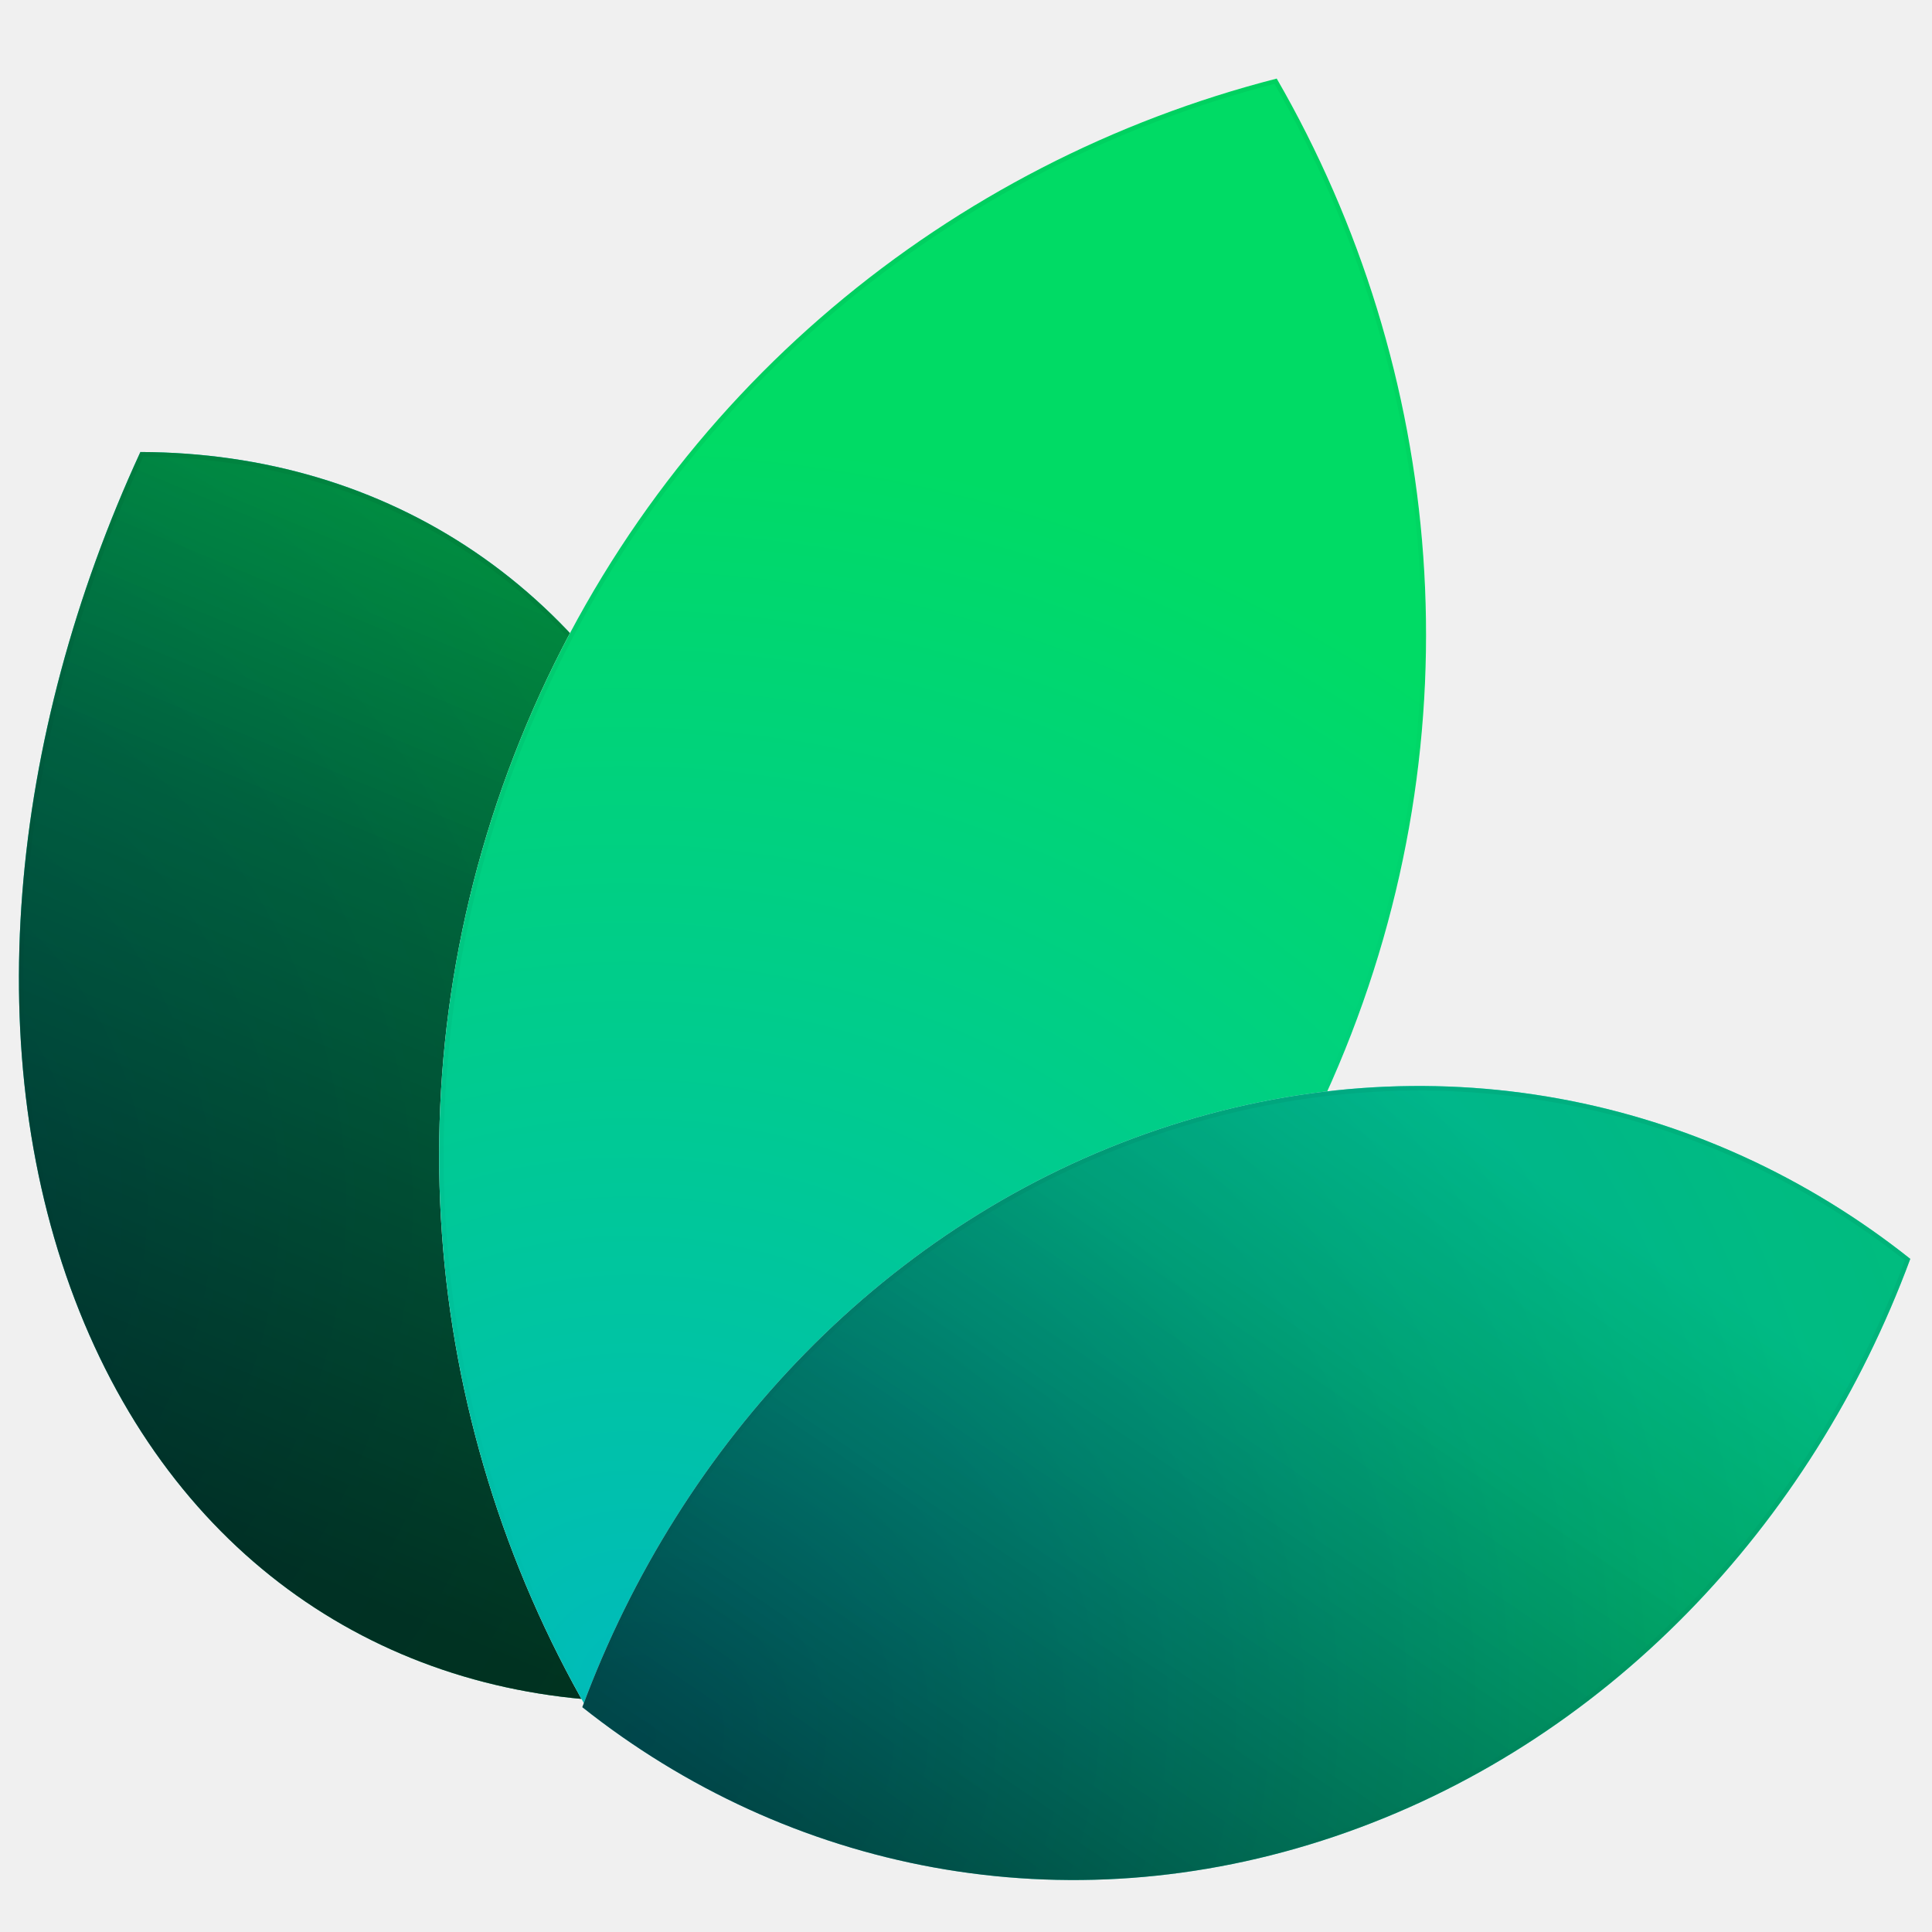
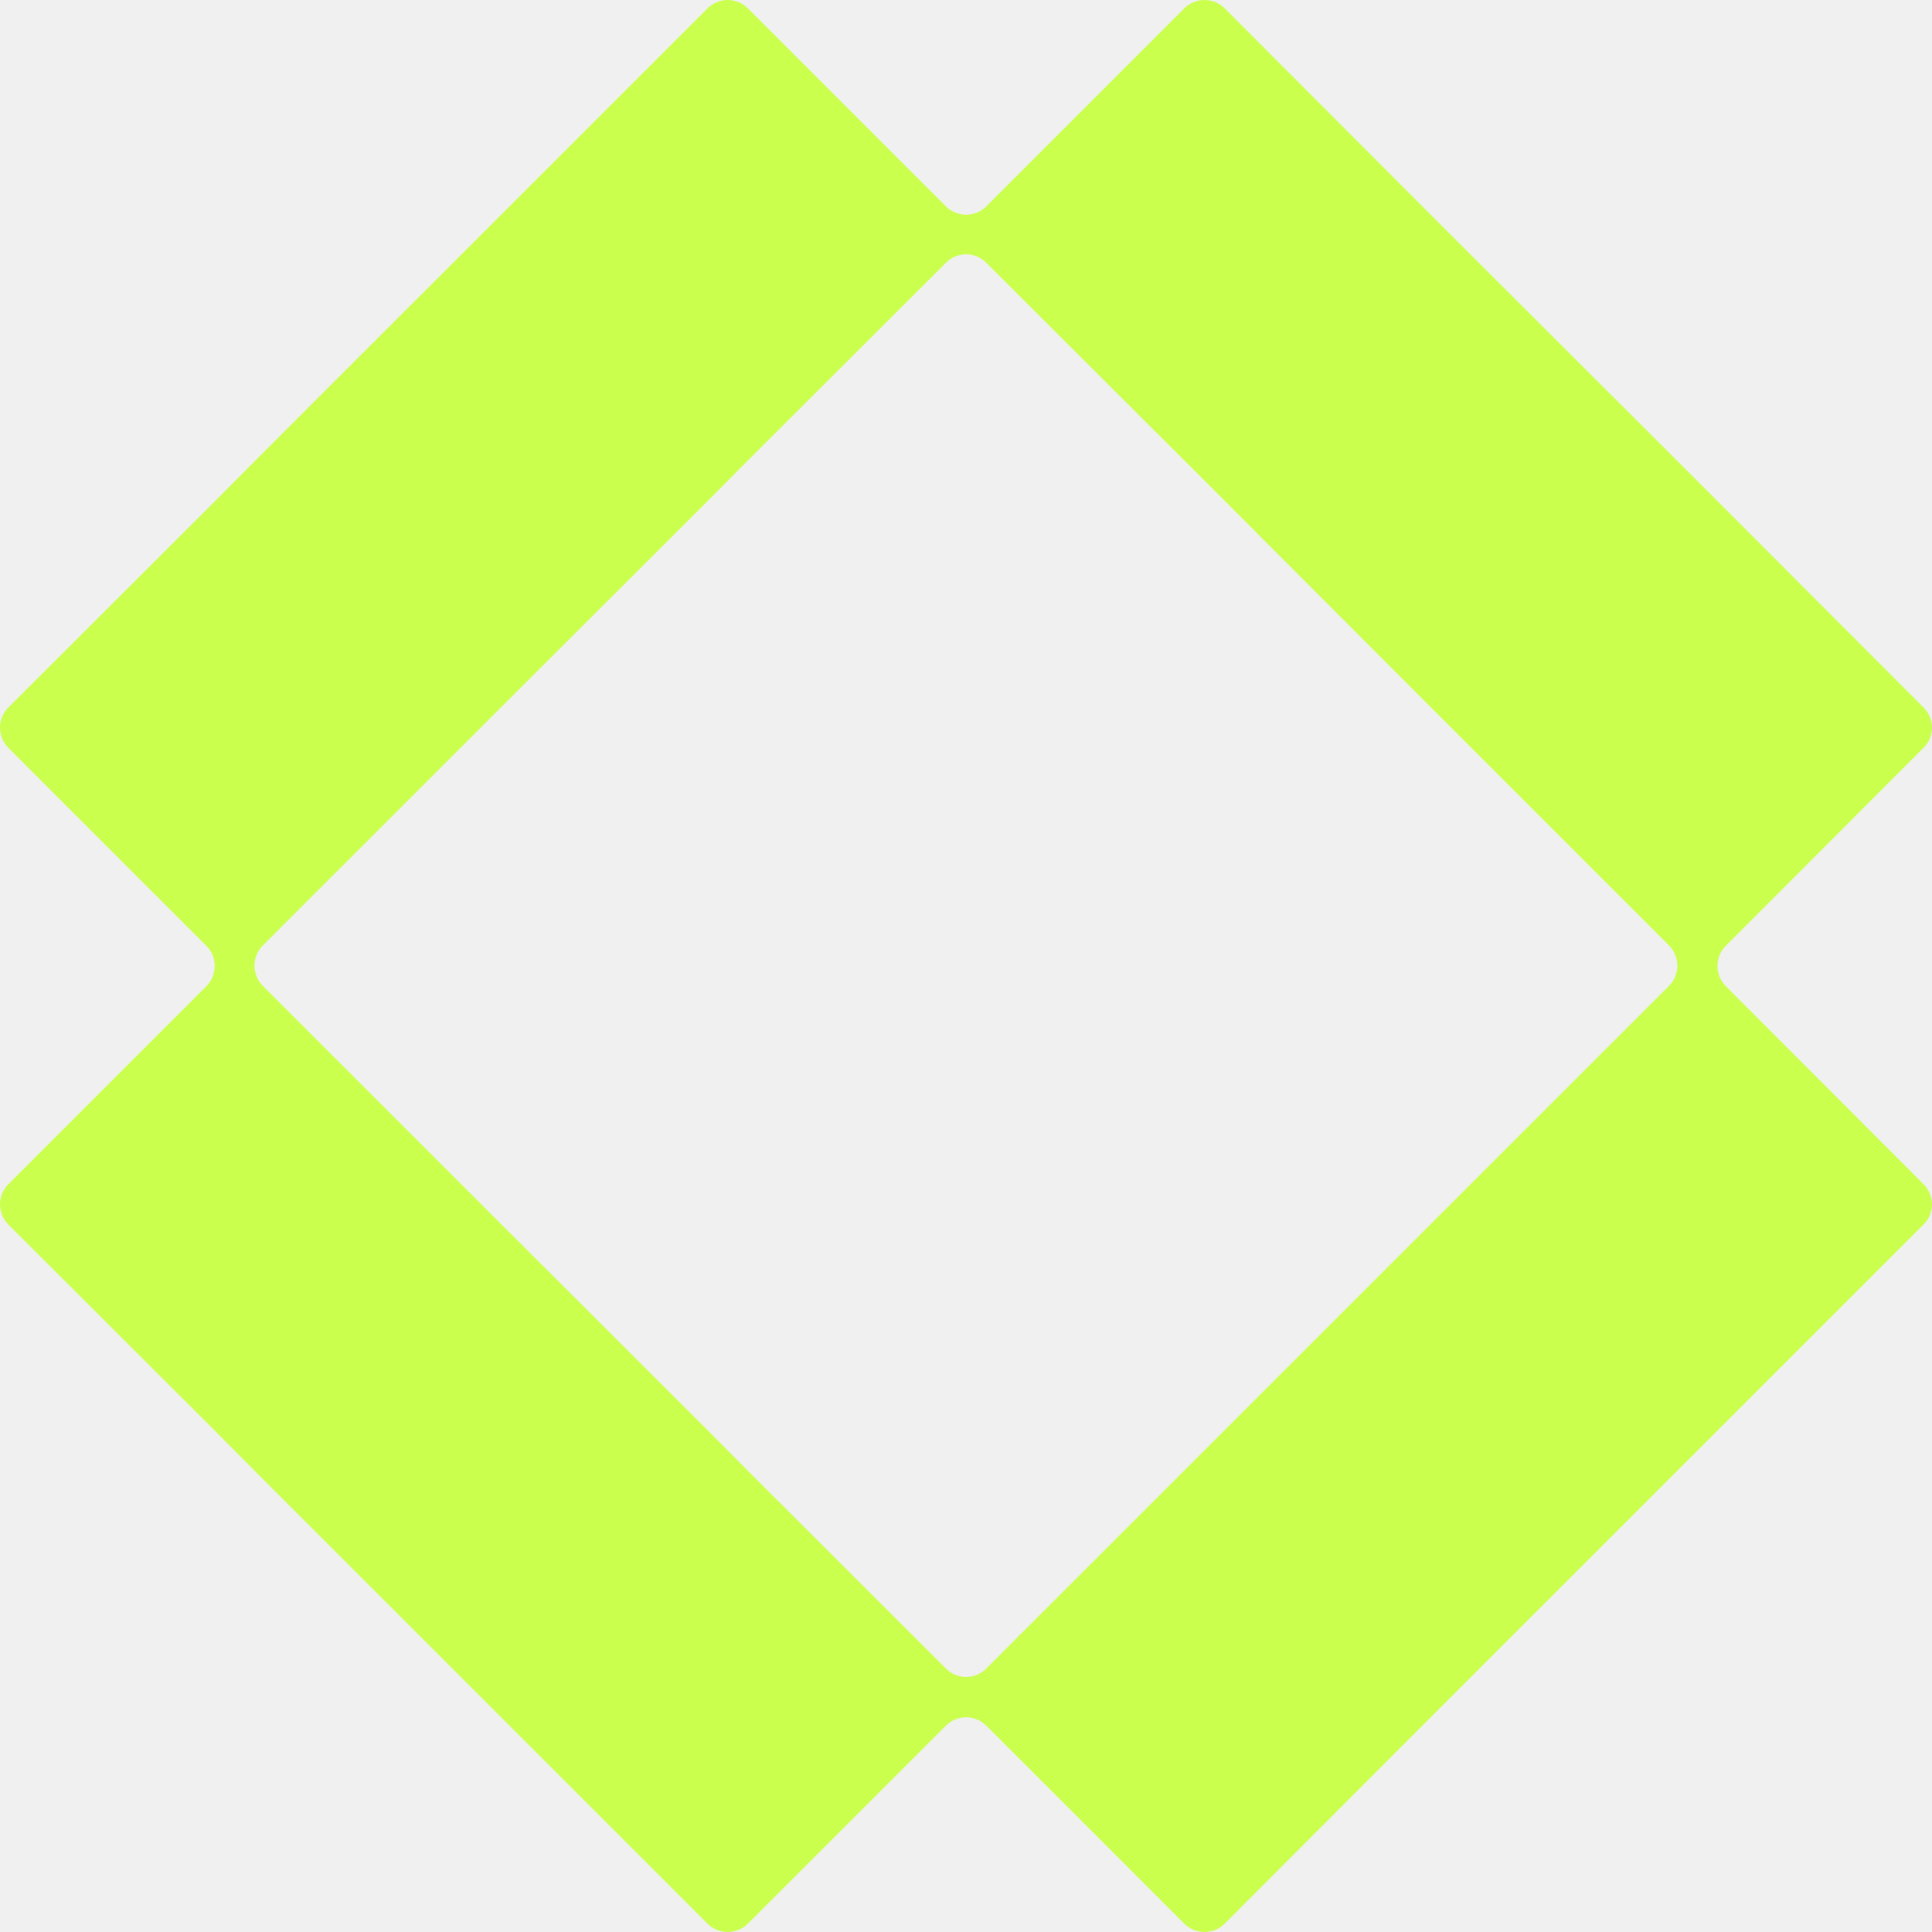
- <svg xmlns="http://www.w3.org/2000/svg" width="24" height="24" viewBox="0 0 24 24" fill="none">
-   <path d="M7.953 21.139C4.896 21.13 2.255 19.458 0.987 16.29C-0.28 13.121 0.109 9.163 1.744 5.615C4.801 5.624 7.442 7.296 8.71 10.465C9.977 13.633 9.588 17.591 7.953 21.139Z" fill="white" />
-   <path d="M7.953 21.139C4.896 21.13 2.255 19.458 0.987 16.29C-0.28 13.121 0.109 9.163 1.744 5.615C4.801 5.624 7.442 7.296 8.71 10.465C9.977 13.633 9.588 17.591 7.953 21.139Z" fill="url(#paint0_radial_101_2703)" />
-   <path d="M7.953 21.139C4.896 21.13 2.255 19.458 0.987 16.29C-0.28 13.121 0.109 9.163 1.744 5.615C4.801 5.624 7.442 7.296 8.71 10.465C9.977 13.633 9.588 17.591 7.953 21.139Z" fill="black" fill-opacity="0.5" style="mix-blend-mode:hard-light" />
-   <path d="M7.953 21.139C4.896 21.13 2.255 19.458 0.987 16.29C-0.28 13.121 0.109 9.163 1.744 5.615C4.801 5.624 7.442 7.296 8.71 10.465C9.977 13.633 9.588 17.591 7.953 21.139Z" fill="url(#paint1_linear_101_2703)" fill-opacity="0.5" style="mix-blend-mode:hard-light" />
-   <path d="M8.684 10.476C9.945 13.63 9.561 17.572 7.935 21.111C4.897 21.096 2.274 19.431 1.013 16.279C-0.248 13.124 0.136 9.182 1.762 5.643C4.8 5.659 7.423 7.324 8.684 10.476Z" stroke="url(#paint2_linear_101_2703)" stroke-opacity="0.05" stroke-width="0.056" />
-   <path d="M7.31 21.257C11.354 20.221 14.884 17.375 16.628 13.236C18.373 9.097 17.945 4.587 15.86 0.976C11.816 2.012 8.287 4.858 6.542 8.998C4.797 13.137 5.225 17.646 7.31 21.257Z" fill="white" />
-   <path d="M7.31 21.257C11.354 20.221 14.884 17.375 16.628 13.236C18.373 9.097 17.945 4.587 15.86 0.976C11.816 2.012 8.287 4.858 6.542 8.998C4.797 13.137 5.225 17.646 7.31 21.257Z" fill="url(#paint3_radial_101_2703)" />
-   <path d="M16.603 13.225C14.864 17.349 11.351 20.187 7.324 21.225C5.253 17.624 4.829 13.132 6.568 9.009C8.306 4.885 11.819 2.047 15.846 1.009C17.918 4.61 18.341 9.101 16.603 13.225Z" stroke="url(#paint4_linear_101_2703)" stroke-opacity="0.05" stroke-width="0.056" />
-   <path d="M7.234 21.207C9.789 23.237 13.21 23.951 16.577 22.814C19.944 21.677 22.506 18.945 23.73 15.638C21.175 13.608 17.754 12.894 14.387 14.031C11.02 15.168 8.458 17.901 7.234 21.207Z" fill="white" />
-   <path d="M7.234 21.207C9.789 23.237 13.21 23.951 16.577 22.814C19.944 21.677 22.506 18.945 23.73 15.638C21.175 13.608 17.754 12.894 14.387 14.031C11.02 15.168 8.458 17.901 7.234 21.207Z" fill="url(#paint5_radial_101_2703)" />
-   <path d="M7.234 21.207C9.789 23.237 13.21 23.951 16.577 22.814C19.944 21.677 22.506 18.945 23.73 15.638C21.175 13.608 17.754 12.894 14.387 14.031C11.02 15.168 8.458 17.901 7.234 21.207Z" fill="black" fill-opacity="0.2" style="mix-blend-mode:hard-light" />
-   <path d="M7.234 21.207C9.789 23.237 13.21 23.951 16.577 22.814C19.944 21.677 22.506 18.945 23.73 15.638C21.175 13.608 17.754 12.894 14.387 14.031C11.02 15.168 8.458 17.901 7.234 21.207Z" fill="url(#paint6_linear_101_2703)" fill-opacity="0.5" style="mix-blend-mode:hard-light" />
-   <path d="M16.568 22.787C13.218 23.918 9.814 23.212 7.267 21.198C8.492 17.907 11.044 15.189 14.396 14.058C17.747 12.927 21.15 13.633 23.697 15.648C22.472 18.938 19.92 21.656 16.568 22.787Z" stroke="url(#paint7_linear_101_2703)" stroke-opacity="0.05" stroke-width="0.056" />
-   <defs>
-     <radialGradient id="paint0_radial_101_2703" cx="0" cy="0" r="1" gradientUnits="userSpaceOnUse" gradientTransform="translate(-3.00503 15.023) rotate(-10.029) scale(17.9572 17.784)">
-       <stop stop-color="#00B0BB" />
-       <stop offset="1" stop-color="#00DB65" />
-     </radialGradient>
-     <linearGradient id="paint1_linear_101_2703" x1="7.39" y1="4.813" x2="1.63" y2="18.689" gradientUnits="userSpaceOnUse">
-       <stop stop-color="#18E299" />
-       <stop offset="1" />
-     </linearGradient>
-     <linearGradient id="paint2_linear_101_2703" x1="7.948" y1="8.016" x2="1.761" y2="18.746" gradientUnits="userSpaceOnUse">
-       <stop />
-       <stop offset="1" stop-opacity="0" />
-     </linearGradient>
-     <radialGradient id="paint3_radial_101_2703" cx="0" cy="0" r="1" gradientUnits="userSpaceOnUse" gradientTransform="translate(8.11404 20.8822) rotate(-75.7542) scale(21.6246 23.7772)">
-       <stop stop-color="#00BBBB" />
-       <stop offset="0.713" stop-color="#00DB65" />
-     </radialGradient>
-     <linearGradient id="paint4_linear_101_2703" x1="7.602" y1="5.871" x2="15.556" y2="16.372" gradientUnits="userSpaceOnUse">
-       <stop />
-       <stop offset="1" stop-opacity="0" />
-     </linearGradient>
-     <radialGradient id="paint5_radial_101_2703" cx="0" cy="0" r="1" gradientUnits="userSpaceOnUse" gradientTransform="translate(7.84537 21.5181) rotate(-20.3525) scale(18.5603 17.32)">
-       <stop stop-color="#00B0BB" />
-       <stop offset="1" stop-color="#00DB65" />
-     </radialGradient>
-     <linearGradient id="paint6_linear_101_2703" x1="16.808" y1="13.007" x2="10.041" y2="22.994" gradientUnits="userSpaceOnUse">
-       <stop stop-color="#00B1BC" />
-       <stop offset="1" />
-     </linearGradient>
-     <linearGradient id="paint7_linear_101_2703" x1="16.808" y1="13.007" x2="14.169" y2="23.841" gradientUnits="userSpaceOnUse">
-       <stop />
-       <stop offset="1" stop-opacity="0" />
-     </linearGradient>
-   </defs>
+ <svg xmlns="http://www.w3.org/2000/svg" width="256" height="256" viewBox="0 0 256 256" fill="none">
+   <path d="M222.241 194.892L227.593 189.541L254.873 162.263C255.23 161.915 255.513 161.498 255.707 161.039C255.9 160.579 256 160.086 256 159.587C256 159.089 255.9 158.595 255.707 158.136C255.513 157.676 255.23 157.26 254.873 156.912L228.682 130.676C227.973 129.965 227.575 129.003 227.575 128C227.575 126.997 227.973 126.035 228.682 125.324L254.873 99.088C255.23 98.74 255.513 98.324 255.707 97.864C255.9 97.405 256 96.911 256 96.413C256 95.914 255.9 95.421 255.707 94.961C255.513 94.502 255.23 94.085 254.873 93.737L227.593 66.412L222.241 61.061L194.912 33.783L189.56 28.432L162.28 1.106C161.569 0.398 160.607 0 159.604 0C158.601 0 157.639 0.398 156.928 1.106L130.69 27.343C129.979 28.051 129.017 28.449 128.013 28.449C127.01 28.449 126.048 28.051 125.338 27.343L99.099 1.106C98.388 0.398 97.426 0 96.423 0C95.42 0 94.457 0.398 93.747 1.106L66.419 28.432L61.067 33.783L33.787 61.061L28.435 66.459L1.107 93.737C0.398 94.447 0 95.409 0 96.413C0 97.416 0.398 98.378 1.107 99.088L27.345 125.324C28.053 126.035 28.451 126.997 28.451 128C28.451 129.003 28.053 129.965 27.345 130.676L1.107 156.912C0.398 157.622 0 158.584 0 159.587C0 160.59 0.398 161.553 1.107 162.263L28.435 189.541L33.787 194.939L61.067 222.217L66.419 227.568L93.747 254.894C94.457 255.602 95.42 256 96.423 256C97.426 256 98.388 255.602 99.099 254.894L125.338 228.657C126.048 227.949 127.01 227.551 128.013 227.551C129.017 227.551 129.979 227.949 130.69 228.657L156.928 254.894C157.639 255.602 158.601 256 159.604 256C160.607 256 161.569 255.602 162.28 254.894L189.56 227.568L194.912 222.217L222.241 194.892ZM99.099 194.892L93.747 189.493L66.419 162.216L61.067 156.864L34.828 130.628C34.12 129.918 33.722 128.956 33.722 127.953C33.722 126.95 34.12 125.987 34.828 125.277L61.067 99.041L66.419 93.69L93.747 66.412L99.099 61.013L125.338 34.825C125.686 34.468 126.102 34.185 126.562 33.991C127.021 33.798 127.515 33.698 128.013 33.698C128.512 33.698 129.006 33.798 129.465 33.991C129.925 34.185 130.341 34.468 130.69 34.825L156.928 61.013L162.28 66.365L189.56 93.69L194.912 99.041L221.151 125.277C221.86 125.987 222.258 126.95 222.258 127.953C222.258 128.956 221.86 129.918 221.151 130.628L194.912 156.864L189.56 162.216L162.28 189.493L156.928 194.845L130.69 221.08C130.341 221.437 129.925 221.72 129.465 221.914C129.006 222.107 128.512 222.207 128.013 222.207C127.515 222.207 127.021 222.107 126.562 221.914C126.102 221.72 125.686 221.437 125.338 221.08L99.099 194.892Z" fill="#CAFF4D" />
</svg>
